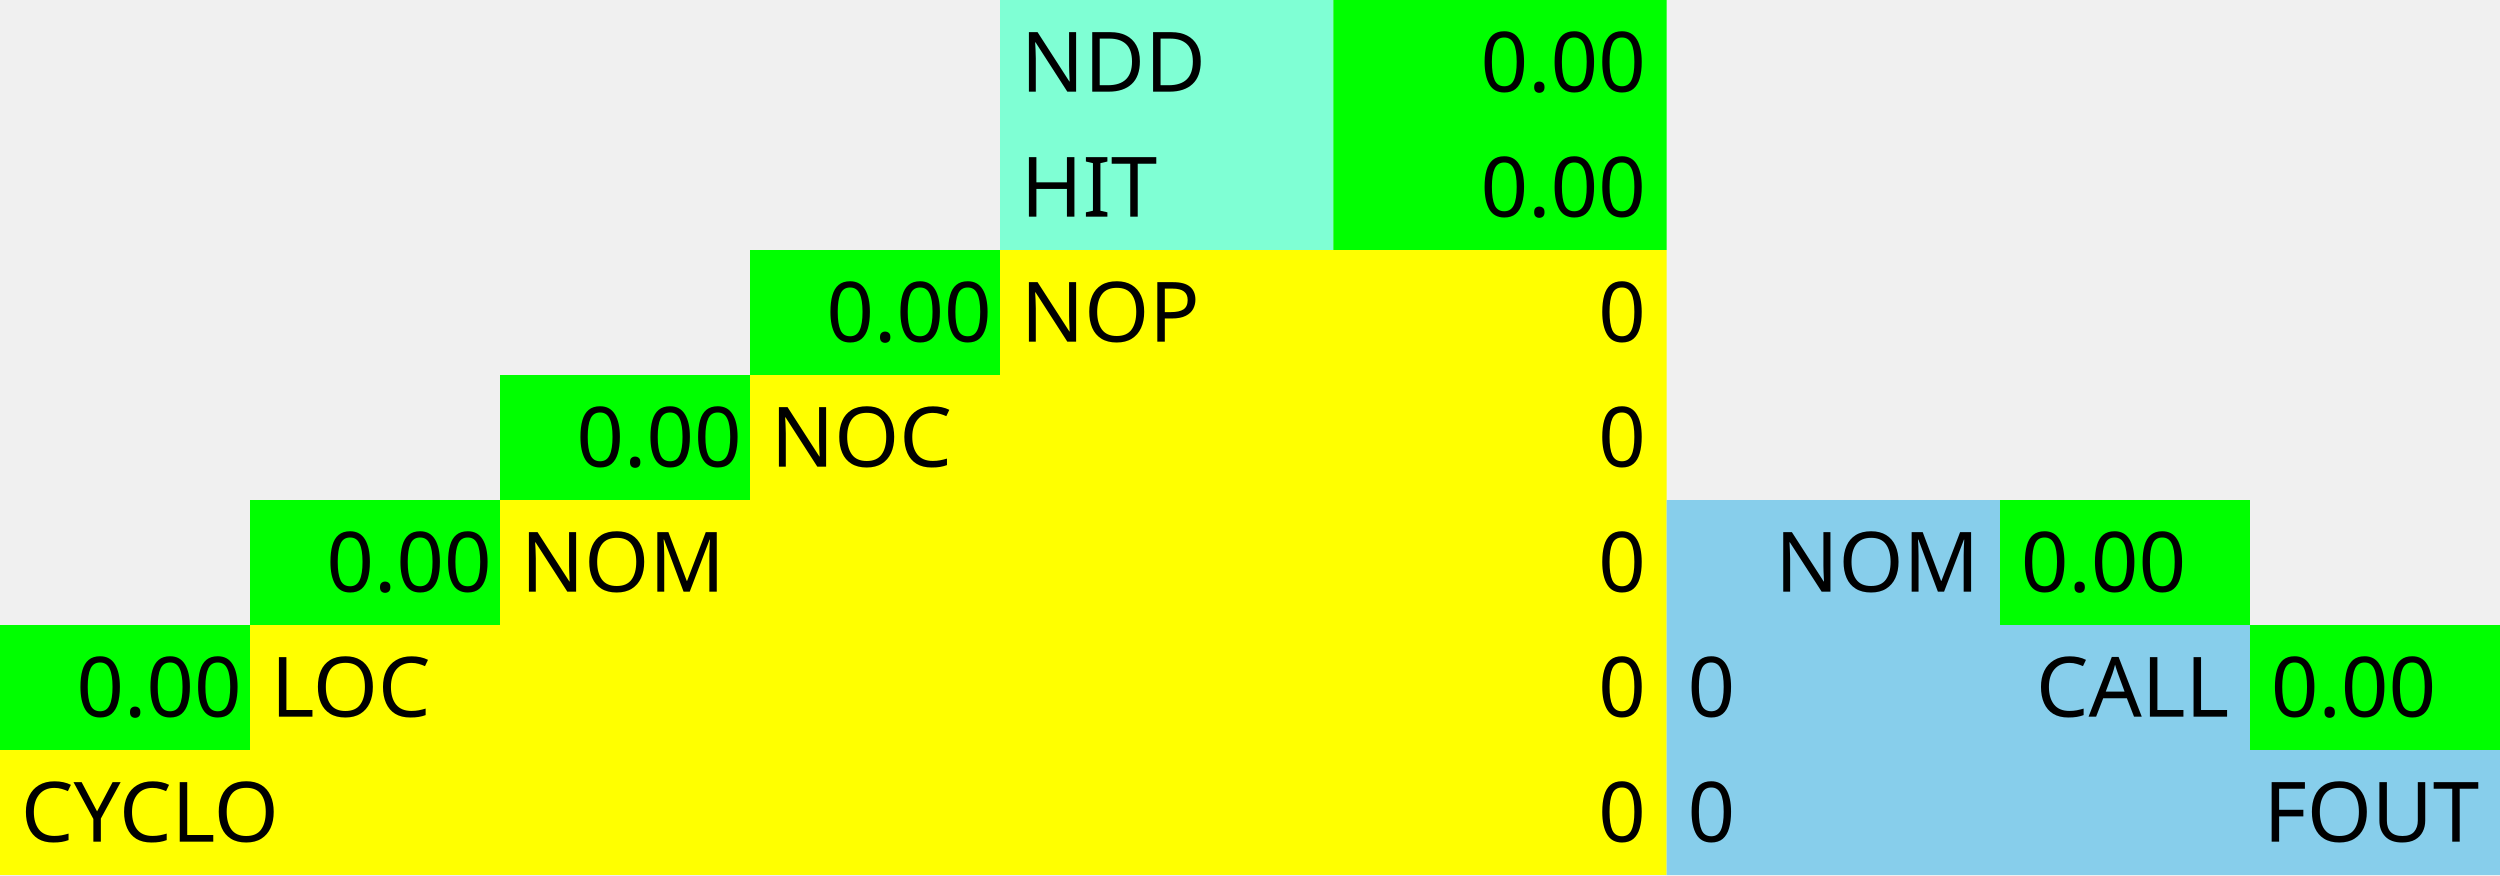
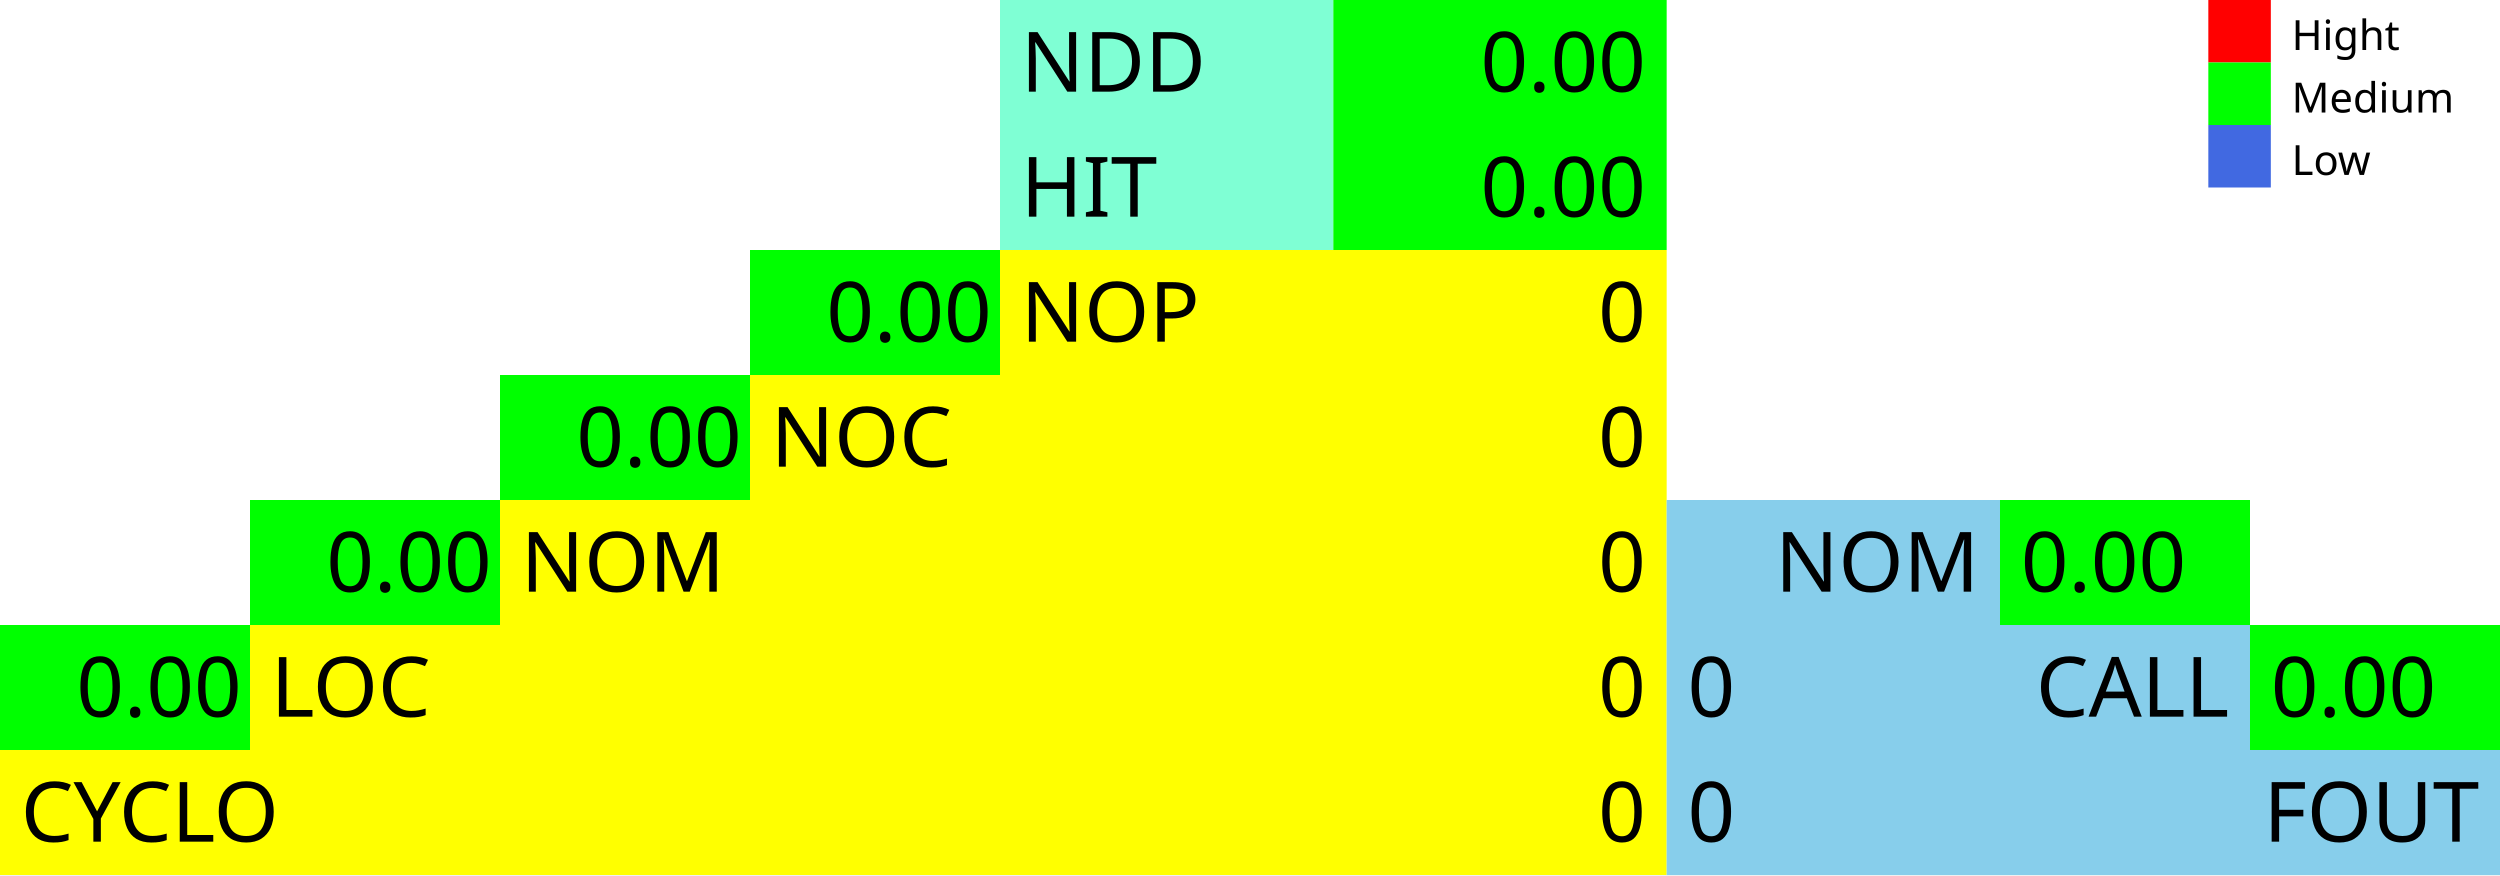
<svg width="600" height="210">
+   <g fill="white">
+     <rect x="0" y="0" width="600" height="210" />
+   </g>
  <g fill="aquamarine">
    <rect x="240" y="0" width="80" height="30" />
    <rect x="240" y="30" width="80" height="30" />
  </g>
  <g fill="yellow">
    <rect x="240" y="60" width="160" height="30" />
    <rect x="180" y="90" width="220" height="30" />
    <rect x="120" y="120" width="280" height="30" />
    <rect x="60" y="150" width="340" height="30" />
    <rect x="0" y="180" width="400" height="30" />
  </g>
  <g fill="skyblue">
    <rect x="400" y="120" width="80" height="30" />
    <rect x="400" y="150" width="140" height="30" />
    <rect x="400" y="180" width="200" height="30" />
  </g>
  <g font-size="20" font-family="sans-serif" fill="black" stroke="none" text-anchor="start">
    <text x="245" y="22">NDD</text>
    <text x="245" y="52">HIT</text>
  </g>
  <g font-size="20" font-family="sans-serif" fill="black" stroke="none" text-anchor="start">
    <text x="245" y="82">NOP</text>
    <text x="185" y="112">NOC</text>
    <text x="125" y="142">NOM</text>
    <text x="65" y="172">LOC</text>
    <text x="5" y="202">CYCLO</text>
  </g>
  <g font-size="20" font-family="sans-serif" fill="black" stroke="none" text-anchor="end">
    <text x="475" y="142">NOM</text>
    <text x="535" y="172">CALL</text>
    <text x="595" y="202">FOUT</text>
  </g>
  <g fill="lime">
    <rect id="ndd-color" x="320" y="0" width="80" height="30" />
    <rect id="hit-color" x="320" y="30" width="80" height="30" />
  </g>
  <g fill="lime">
    <rect id="noc-nop-color" x="180" y="60" width="60" height="30" />
    <rect id="nom-noc-color" x="120" y="90" width="60" height="30" />
    <rect id="loc-nom-color" x="60" y="120" width="60" height="30" />
    <rect id="cyclo-loc-color" x="0" y="150" width="60" height="30" />
  </g>
  <g fill="lime">
    <rect id="call-nom-color" x="480" y="120" width="60" height="30" />
    <rect id="fout-call-color" x="540" y="150" width="60" height="30" />
  </g>
  <g font-size="20" font-family="sans-serif" fill="black" stroke="none" text-anchor="end">
    <text id="ndd" x="395" y="22">0.00</text>
    <text id="hit" x="395" y="52">0.00</text>
  </g>
  <g font-size="20" font-family="sans-serif" fill="black" stroke="none" text-anchor="end">
    <text id="nop" x="395" y="82">0</text>
    <text id="noc" x="395" y="112">0</text>
    <text id="nom" x="395" y="142">0</text>
    <text id="loc" x="395" y="172">0</text>
    <text id="cyclo" x="395" y="202">0</text>
  </g>
  <g font-size="20" font-family="sans-serif" fill="black" stroke="none" text-anchor="start">
    <text id="call" x="405" y="172">0</text>
    <text id="fout" x="405" y="202">0</text>
  </g>
  <g font-size="20" font-family="sans-serif" fill="black" stroke="none" text-anchor="end">
    <text id="noc-nop" x="238" y="82">0.00</text>
    <text id="nom-noc" x="178" y="112">0.00</text>
    <text id="loc-nom" x="118" y="142">0.00</text>
    <text id="cyclo-loc" x="58" y="172">0.00</text>
  </g>
  <g font-size="20" font-family="sans-serif" fill="black" stroke="none" text-anchor="start">
    <text id="call-nom" x="485" y="142">0.00</text>
    <text id="fout-call" x="545" y="172">0.00</text>
  </g>
+   <g>
+     <rect x="530" y="0" width="15" height="15" fill="red" />
+     <rect x="530" y="15" width="15" height="15" fill="lime" />
+     <rect x="530" y="30" width="15" height="15" fill="royalblue" />
+   </g>
+   <g font-size="10" font-family="sans-serif" fill="black" stroke="none" text-anchor="start">
+     <text x="550" y="12">Hight</text>
+     <text x="550" y="27">Medium</text>
+     <text x="550" y="42">Low</text>
+   </g>
</svg>
